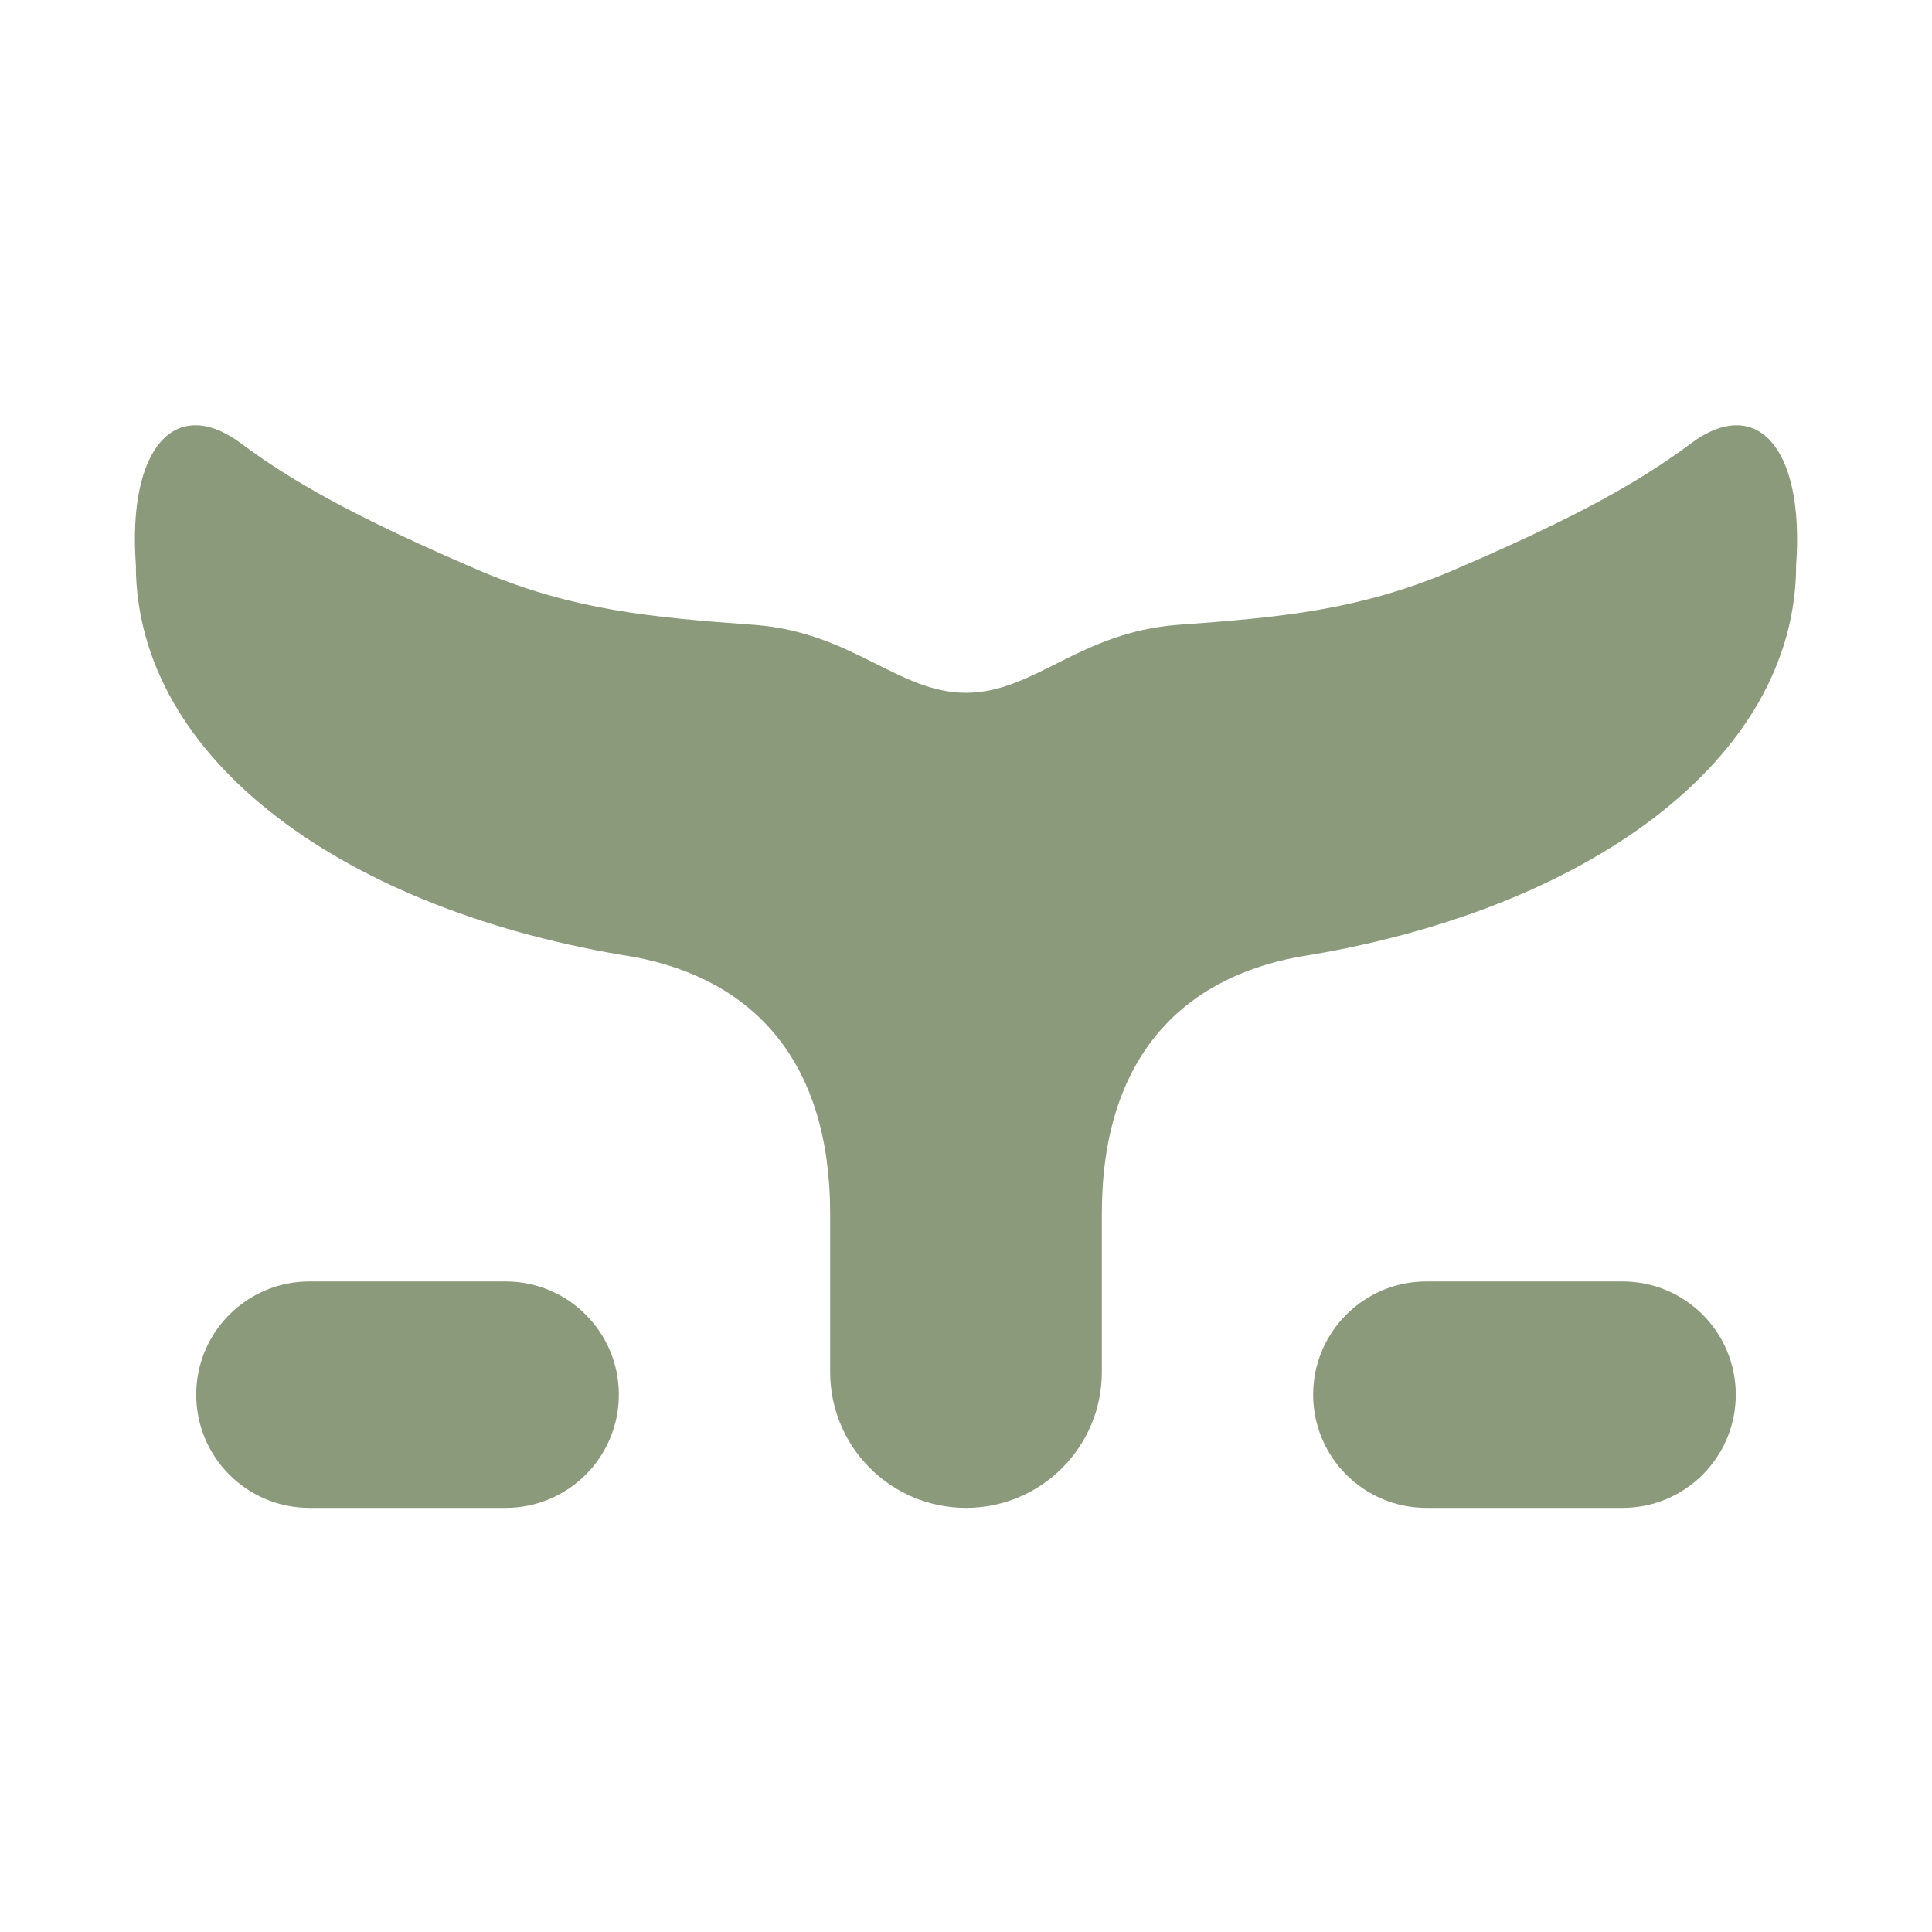
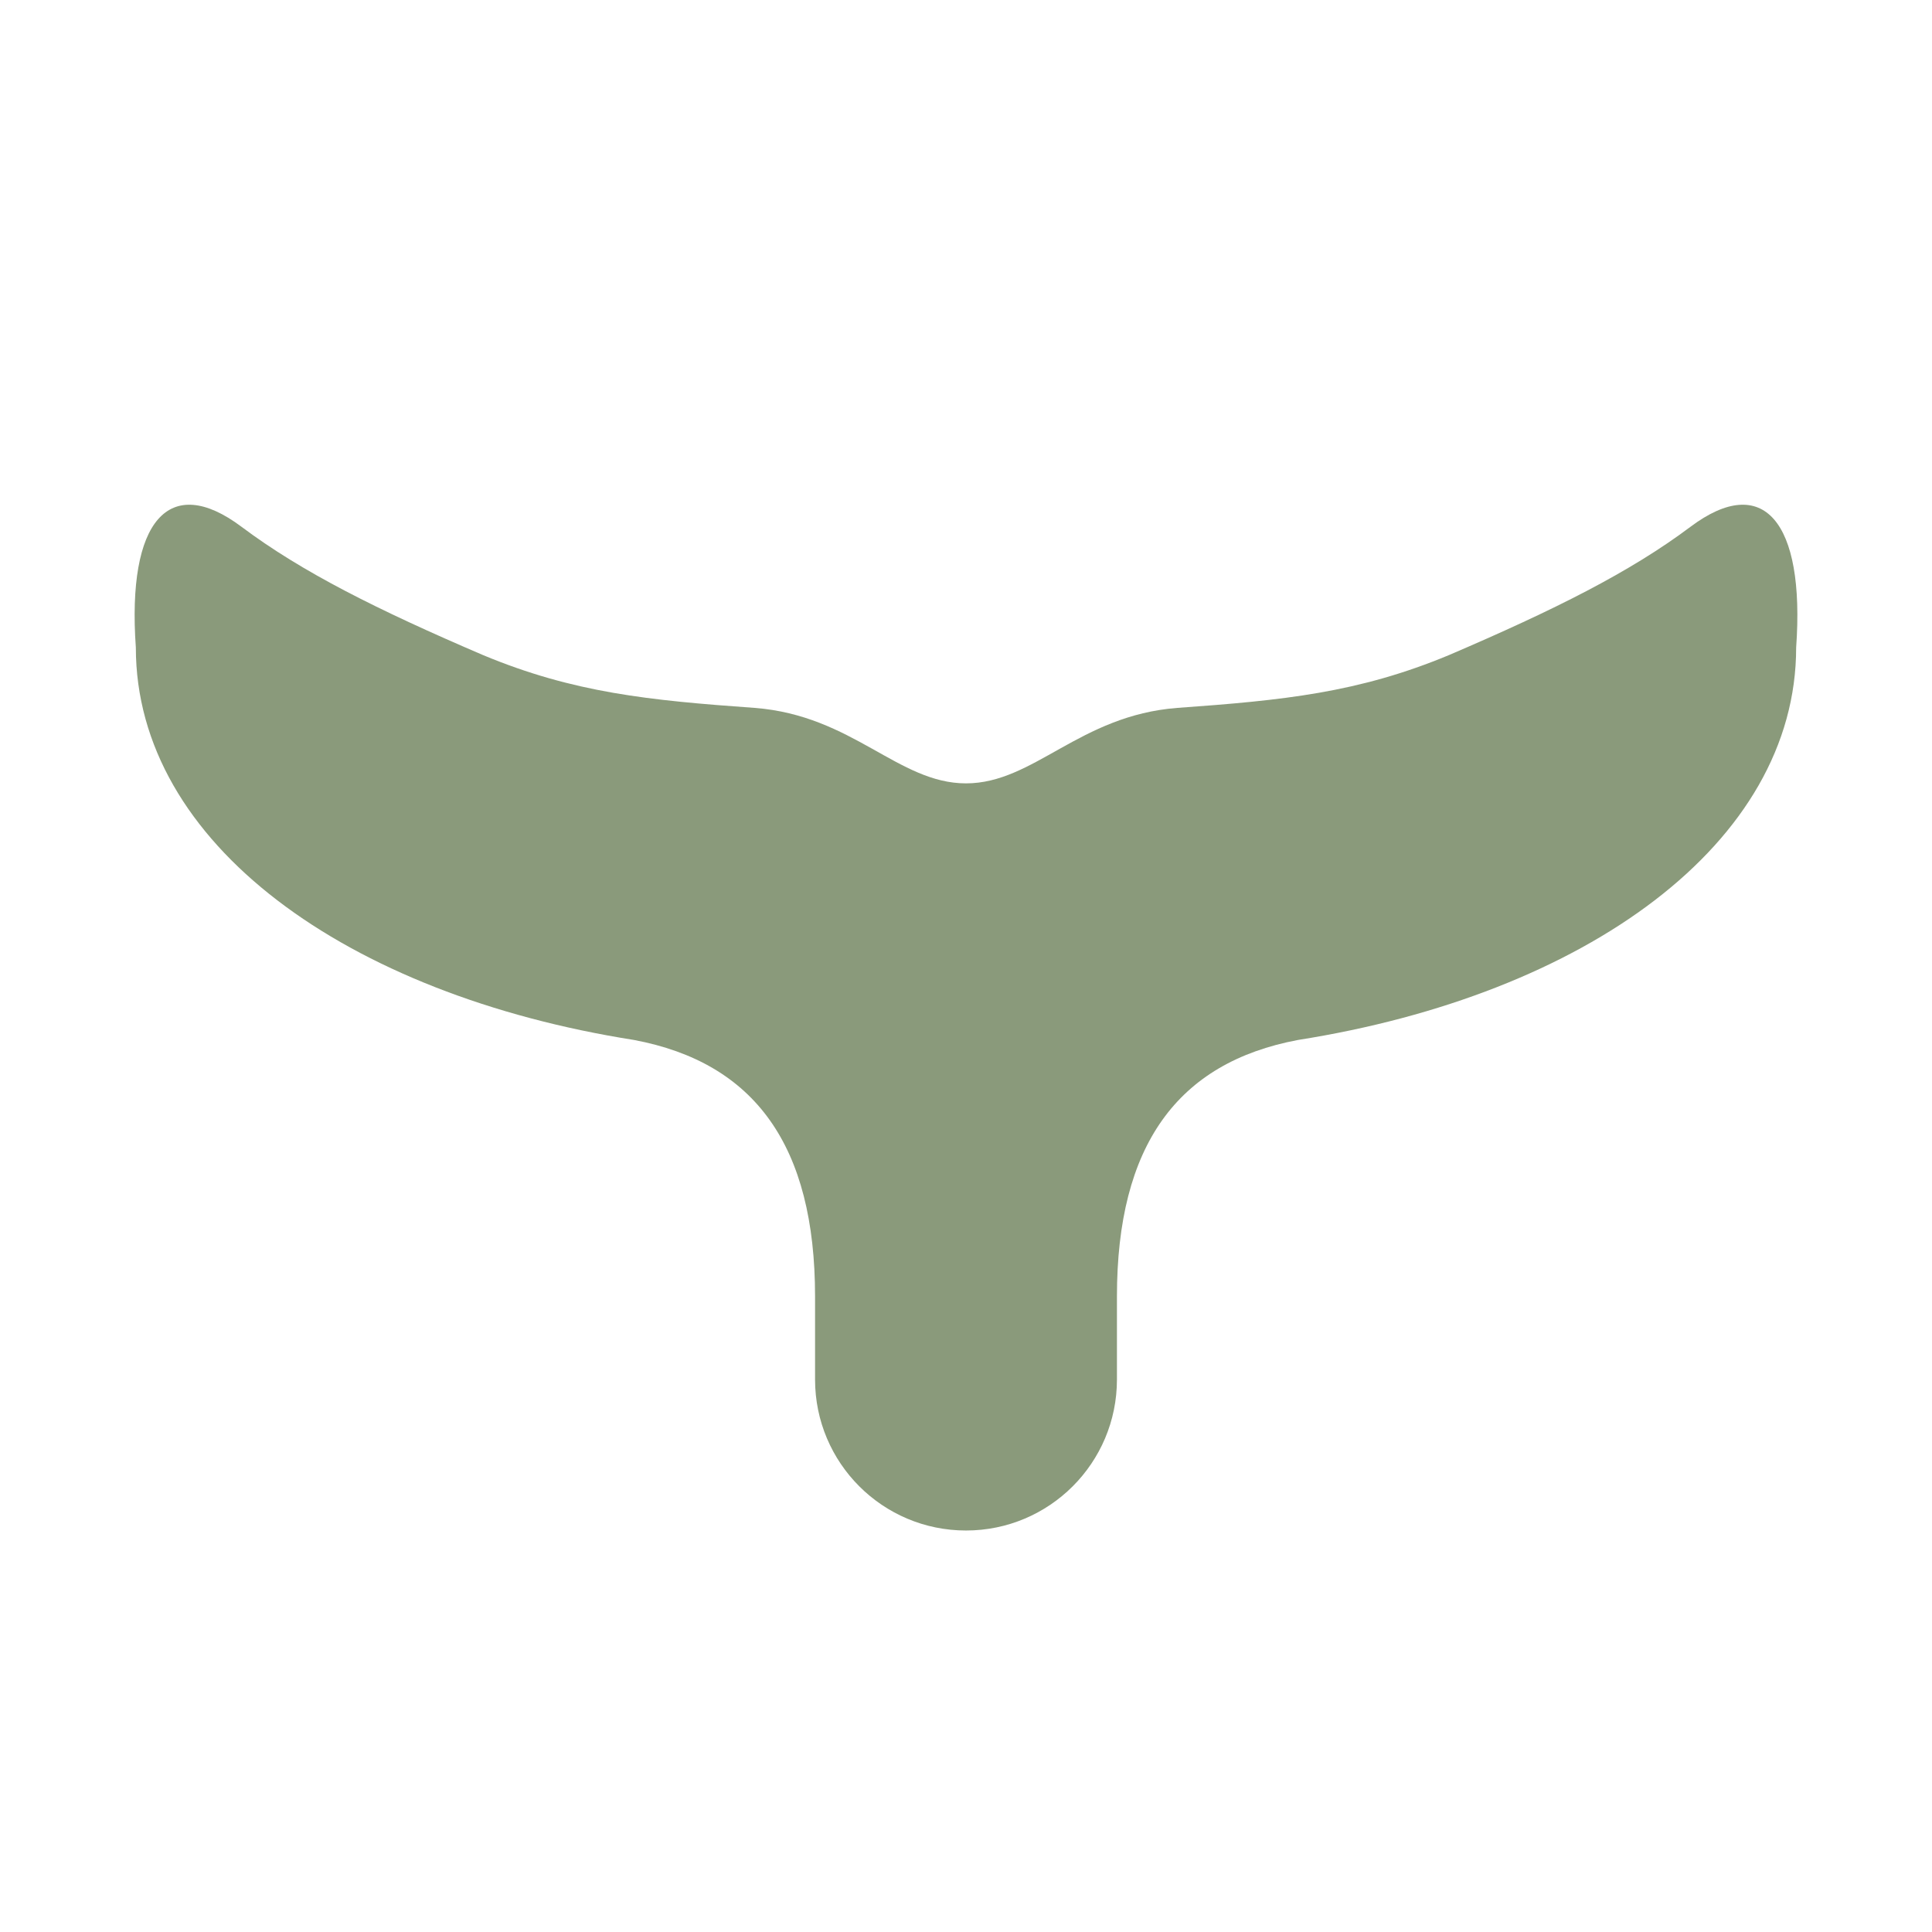
<svg xmlns="http://www.w3.org/2000/svg" viewBox="0 0 256 256" role="img" aria-label="calm by ejmlabs, sage symbol">
-   <path fill="#8A9A7B" d="M128 91.8C119 91.8 113 83.8 100 82.8C86 81.8 76 80.8 64 75.8C50 69.8 40 64.8 32 58.8C23.2 52.2 16.9 59.4 18 74.8C18 100.8 46 120.8 84 126.8C100 129.8 110 140.8 110 160.8L110 181.8A18 18 0 0 0 146 181.8L146 160.8C146 140.8 156 129.8 172 126.8C210 120.8 238 100.8 238 74.8C239.1 59.4 232.8 52.2 224 58.8C216 64.8 206 69.8 192 75.8C180 80.8 170 81.8 156 82.8C143 83.8 137 91.8 128 91.8Z" />
-   <path fill="#8A9A7B" d="M41 169.8H67A15 15 0 0 1 67 199.8H41A15 15 0 0 1 41 169.8Z" />
-   <path fill="#8A9A7B" d="M189 169.8H215A15 15 0 0 1 215 199.8H189A15 15 0 0 1 189 169.8Z" />
+   <path fill="#8A9A7B" d="M128 103.8C119 103.8 113 94.8 100 93.8C86 92.8 76 91.8 64 86.8C50 80.8 40 75.8 32 69.8C22.4 62.6 16.8 69 18 85.8C18 111.8 46 131.8 84 137.8C100 140.8 108 151.8 108 171.8L108 182.8A20 20 0 0 0 148 182.8L148 171.8C148 151.8 156 140.8 172 137.8C210 131.8 238 111.8 238 85.8C239.2 69 233.6 62.6 224 69.8C216 75.8 206 80.8 192 86.8C180 91.8 170 92.8 156 93.8C143 94.8 137 103.8 128 103.8Z" />
</svg>
